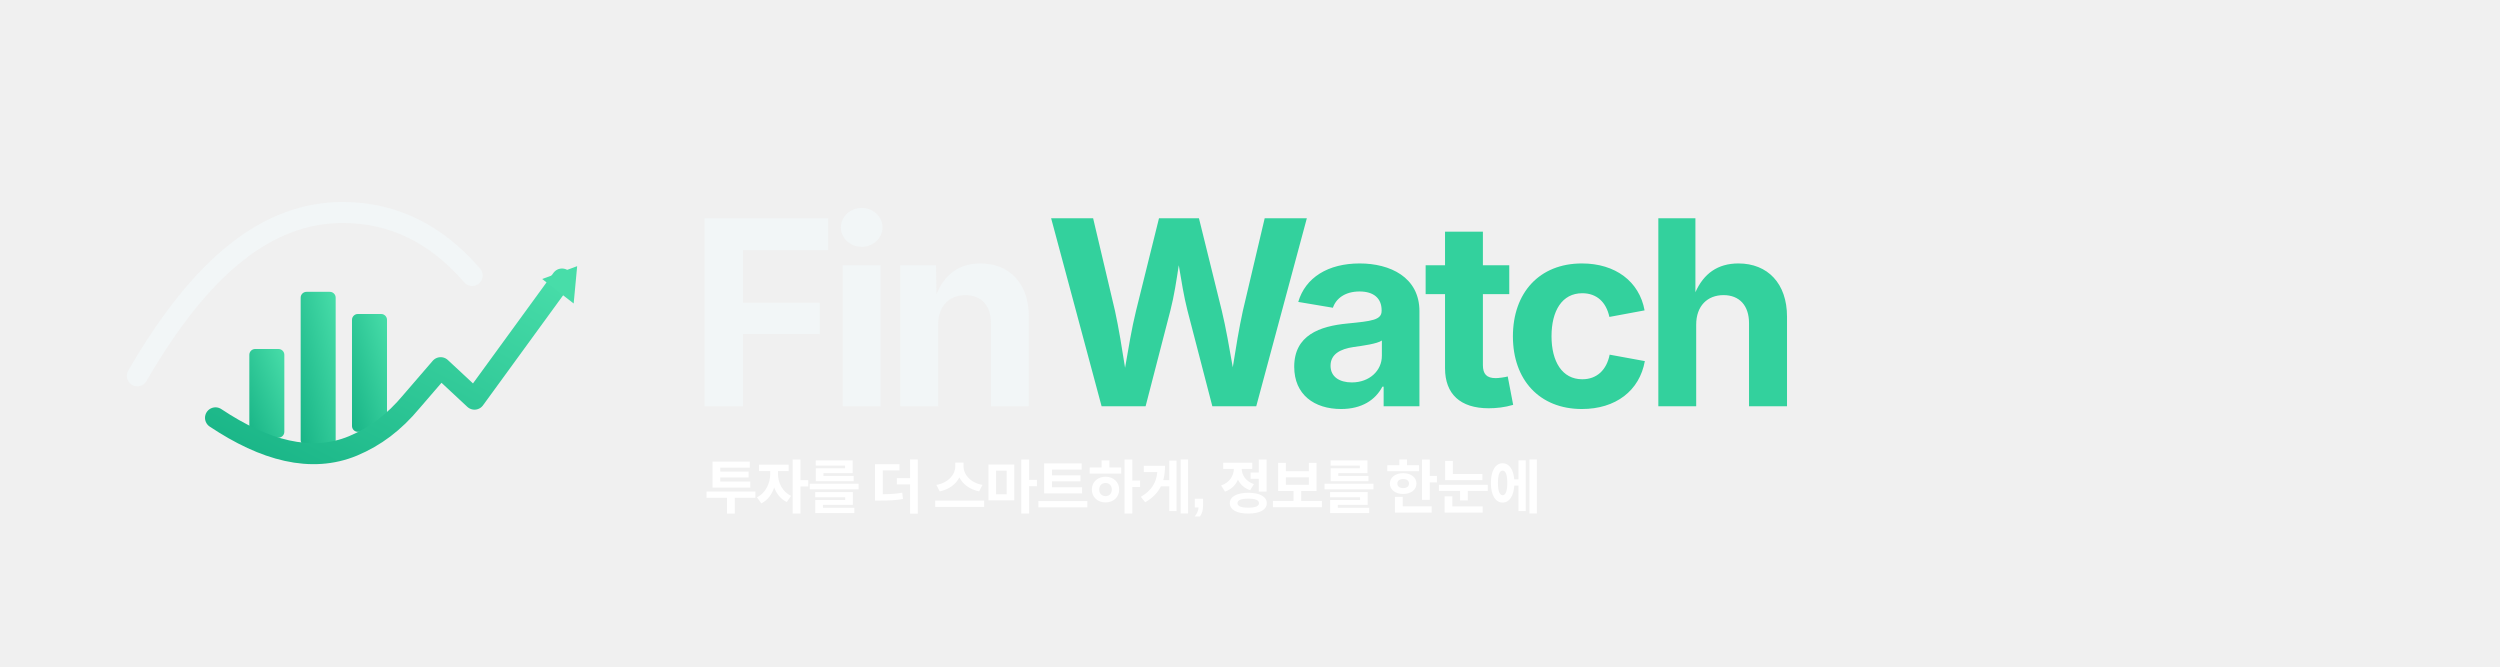
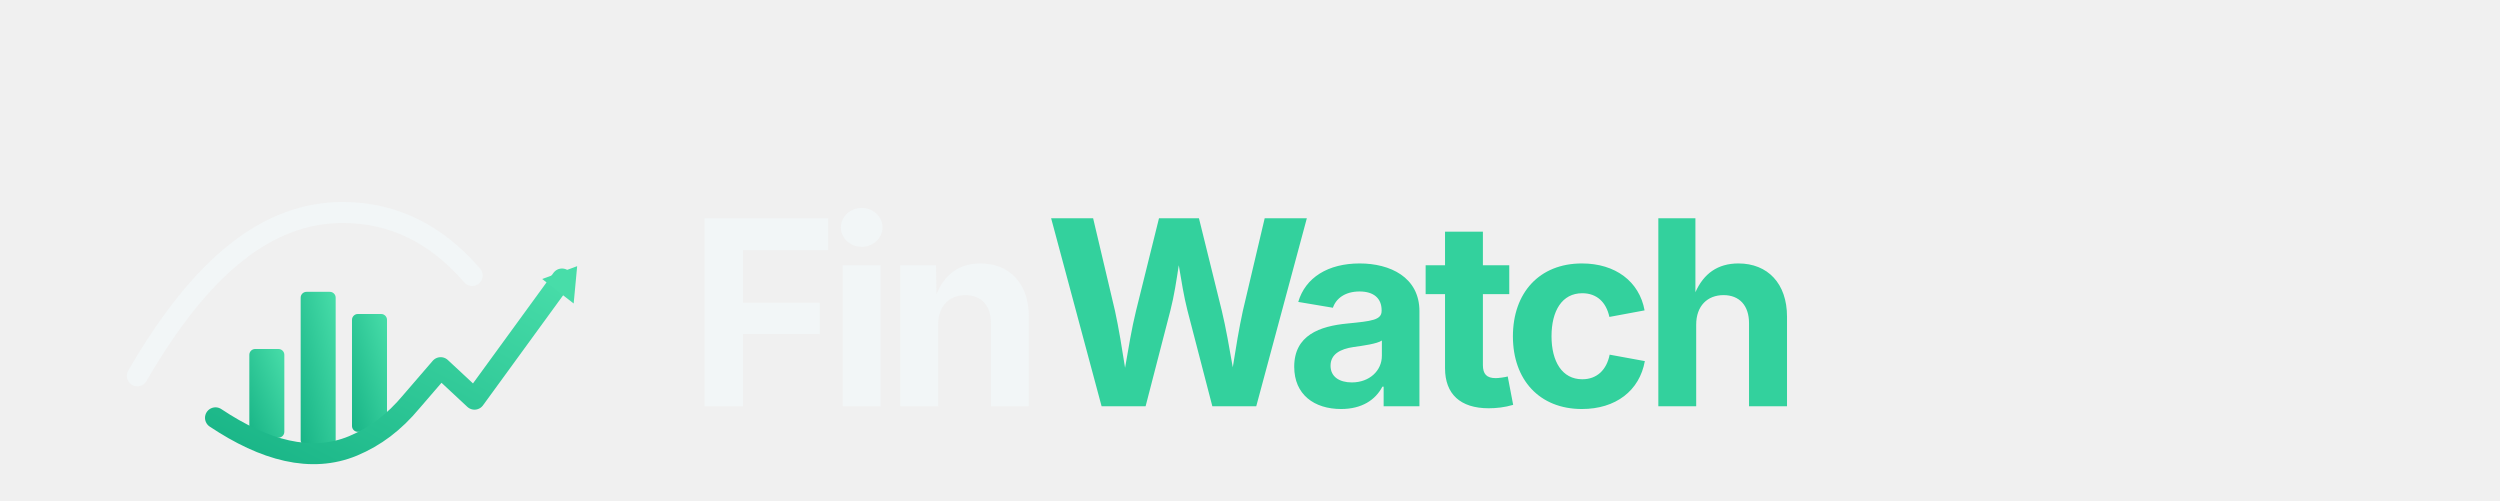
- <svg xmlns="http://www.w3.org/2000/svg" viewBox="0 0 1200 320" role="img" aria-labelledby="title desc">
+ <svg xmlns="http://www.w3.org/2000/svg" viewBox="0 0 1200 240" role="img" aria-labelledby="title desc">
  <defs>
    <linearGradient id="green" x1="0" y1="1" x2="1" y2="0">
      <stop stop-color="#18B486" />
      <stop offset="1" stop-color="#48DDA9" />
    </linearGradient>
  </defs>
  <g transform="translate(20 18) scale(.56)">
    <path d="M82 290C137 195 194 150 258 150c43 0 80 18 111 54" fill="none" stroke="#F2F6F7" stroke-width="18" stroke-linecap="round" />
    <rect x="178" y="267" width="30" height="76" rx="5" fill="url(#green)" />
    <rect x="222" y="218" width="30" height="132" rx="5" fill="url(#green)" />
    <rect x="266" y="237" width="30" height="101" rx="5" fill="url(#green)" />
    <path d="M149 326C191 354 231 365 267 350c19-8 35-20 50-38l25-29 29 27 75-103" fill="none" stroke="url(#green)" stroke-width="18" stroke-linecap="round" stroke-linejoin="round" />
    <path d="M429 207l30-11-3 32z" fill="#48DDA9" />
  </g>
  <text x="330" y="195" fill="#F2F6F7" font-family="Inter, Pretendard, Arial, sans-serif" font-size="124" font-weight="750" letter-spacing="-6">Fin<tspan fill="#33D19D">Watch</tspan>
  </text>
-   <text x="338" y="244" fill="#FFFFFF" font-family="Pretendard, Arial, sans-serif" font-size="28" font-weight="600" letter-spacing="-1">투자를 더 스마트하게, 정보를 한눈에</text>
</svg>
